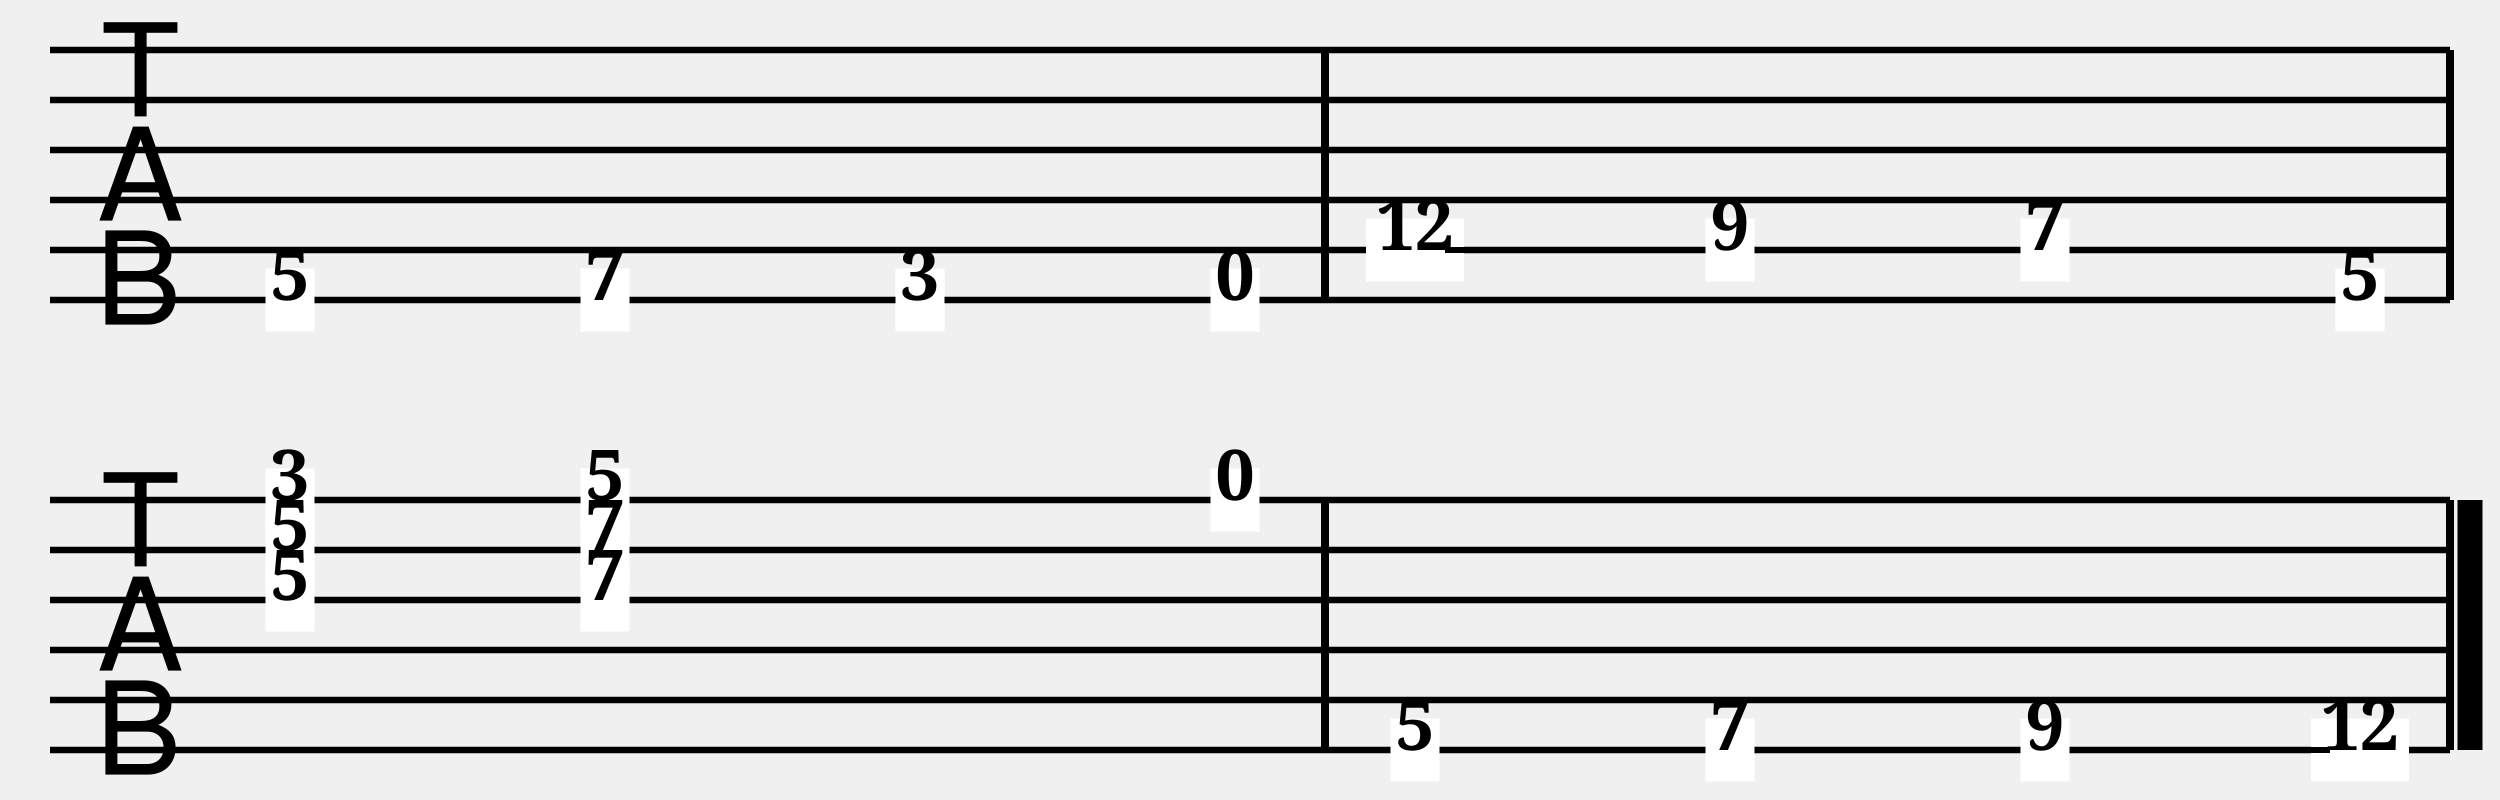
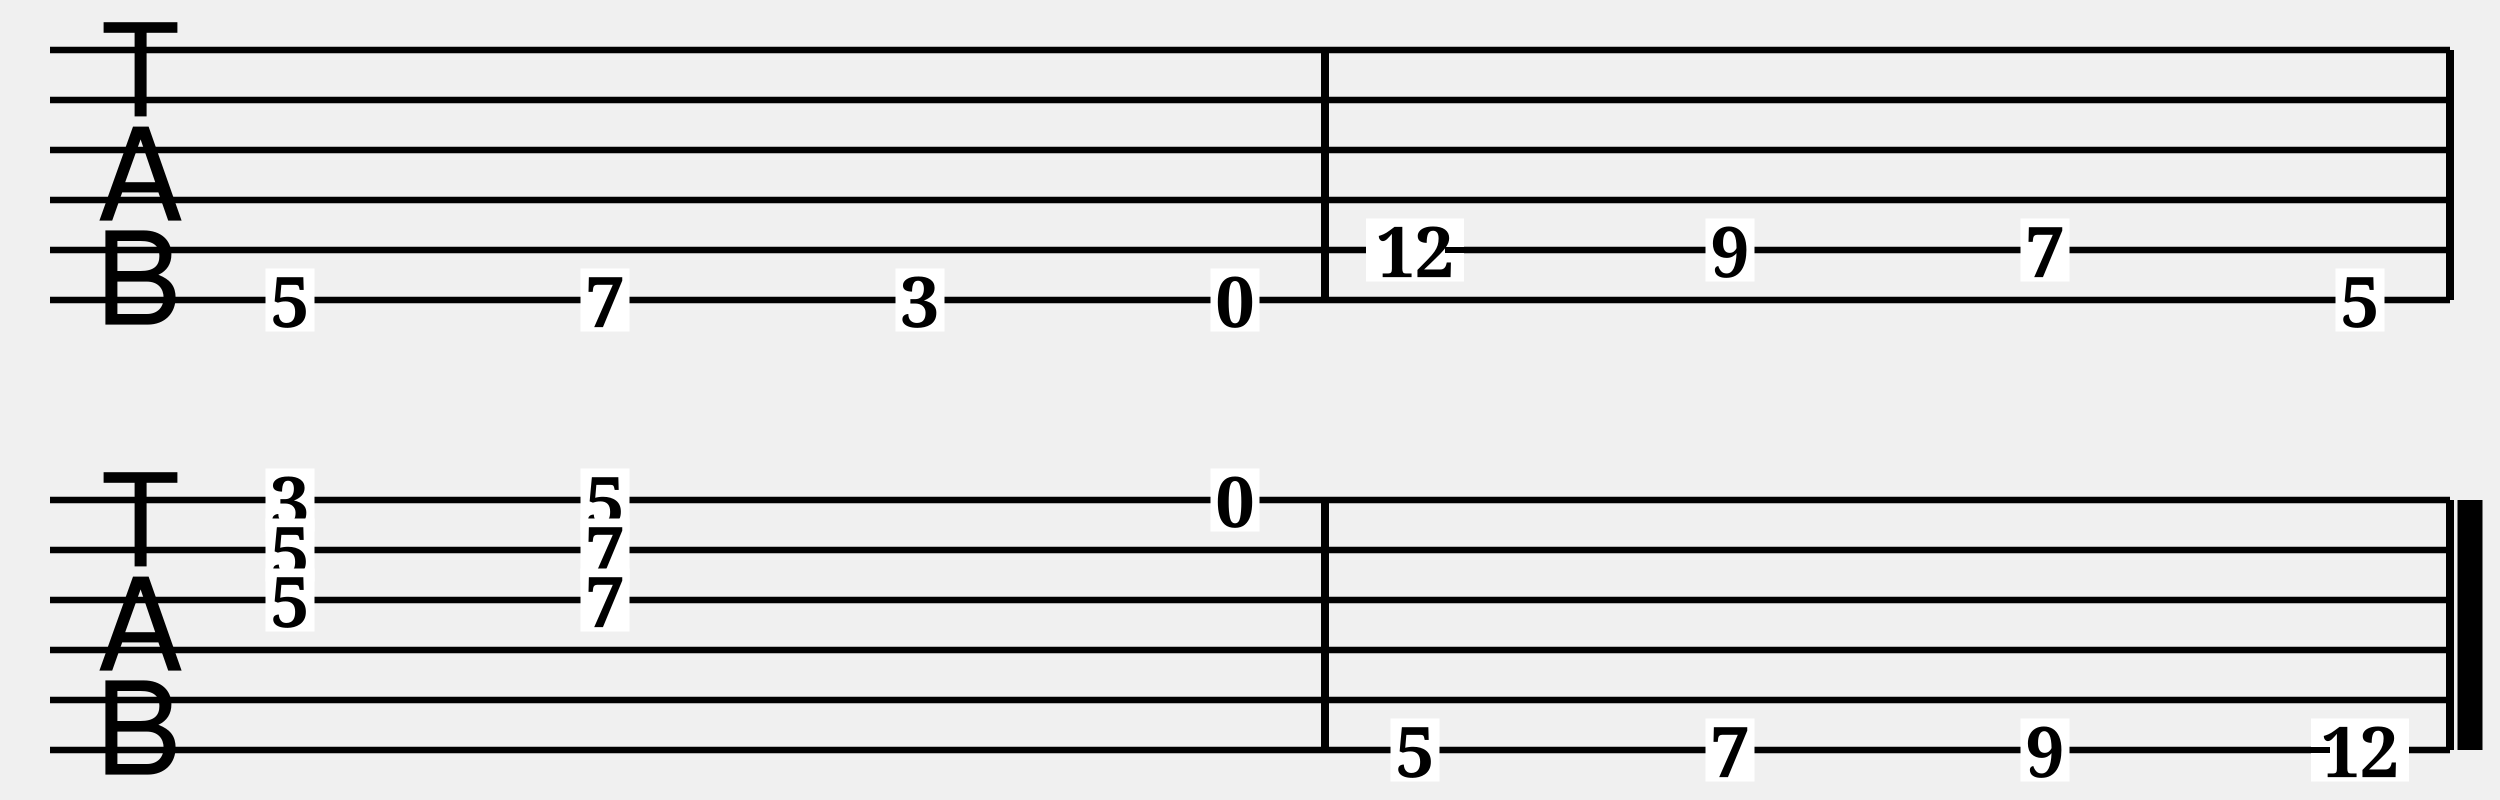
<svg xmlns="http://www.w3.org/2000/svg" width="350" height="112" viewBox="-250 -250 12500 4000">
  <line x1="0" y1="0" x2="12000" y2="0" stroke="black" stroke-width="32.5" />
  <line x1="0" y1="250" x2="12000" y2="250" stroke="black" stroke-width="32.5" />
  <line x1="0" y1="500" x2="12000" y2="500" stroke="black" stroke-width="32.5" />
  <line x1="0" y1="750" x2="12000" y2="750" stroke="black" stroke-width="32.5" />
  <line x1="0" y1="1000" x2="12000" y2="1000" stroke="black" stroke-width="32.5" />
  <line x1="0" y1="1250" x2="12000" y2="1250" stroke="black" stroke-width="32.5" />
  <path d="M27 277L27 748L239 748C324 748 378 691 378 613C378 557 352 522 292 499C335 479 357 444 357 397C357 328 307 277 218 277ZM61 228L111 87L292 87L341 228L408 228L243 -242L165 -242L-3 228ZM18 -764L18 -711L173 -711L173 -293L233 -293L233 -711L387 -711L387 -764ZM87 533L234 533C290 533 318 568 318 614C318 659 290 695 234 695L87 695ZM203 330C270 330 297 357 297 405C297 453 270 480 203 480L87 480L87 330ZM203 -178L276 36L126 36Z" fill="black" transform="translate(250, 625)" />
  <rect x="1077.5" y="1092.5" width="245" height="315" fill="white" stroke="none" stroke-width="0" />
-   <text x="1200" y="1250" font-family="serif" font-size="350" fill="black" text-anchor="middle" font-weight="bold" font-style="normal">5</text>
+   <text x="1200" y="1250" font-family="serif" font-size="350" fill="black" text-anchor="middle" font-weight="bold" font-style="normal" dominant-baseline="central">5</text>
  <rect x="2652.5" y="1092.5" width="245" height="315" fill="white" stroke="none" stroke-width="0" />
-   <text x="2775" y="1250" font-family="serif" font-size="350" fill="black" text-anchor="middle" font-weight="bold" font-style="normal">7</text>
+   <text x="2775" y="1250" font-family="serif" font-size="350" fill="black" text-anchor="middle" font-weight="bold" font-style="normal" dominant-baseline="central">7</text>
  <rect x="4227.5" y="1092.5" width="245" height="315" fill="white" stroke="none" stroke-width="0" />
-   <text x="4350" y="1250" font-family="serif" font-size="350" fill="black" text-anchor="middle" font-weight="bold" font-style="normal">3</text>
+   <text x="4350" y="1250" font-family="serif" font-size="350" fill="black" text-anchor="middle" font-weight="bold" font-style="normal" dominant-baseline="central">3</text>
  <rect x="5802.5" y="1092.5" width="245" height="315" fill="white" stroke="none" stroke-width="0" />
-   <text x="5925" y="1250" font-family="serif" font-size="350" fill="black" text-anchor="middle" font-weight="bold" font-style="normal">0</text>
+   <text x="5925" y="1250" font-family="serif" font-size="350" fill="black" text-anchor="middle" font-weight="bold" font-style="normal" dominant-baseline="central">0</text>
  <line x1="1350" y1="1250" x2="2625" y2="1250" stroke="black" stroke-width="30" />
  <line x1="6375" y1="0" x2="6375" y2="1250" stroke="black" stroke-width="40" />
  <rect x="6580" y="842.5" width="490" height="315" fill="white" stroke="none" stroke-width="0" />
-   <text x="6825" y="1000" font-family="serif" font-size="350" fill="black" text-anchor="middle" font-weight="bold" font-style="normal">12</text>
+   <text x="6825" y="1000" font-family="serif" font-size="350" fill="black" text-anchor="middle" font-weight="bold" font-style="normal" dominant-baseline="central">12</text>
  <rect x="8277.5" y="842.5" width="245" height="315" fill="white" stroke="none" stroke-width="0" />
-   <text x="8400" y="1000" font-family="serif" font-size="350" fill="black" text-anchor="middle" font-weight="bold" font-style="normal">9</text>
+   <text x="8400" y="1000" font-family="serif" font-size="350" fill="black" text-anchor="middle" font-weight="bold" font-style="normal" dominant-baseline="central">9</text>
  <rect x="9852.5" y="842.5" width="245" height="315" fill="white" stroke="none" stroke-width="0" />
-   <text x="9975" y="1000" font-family="serif" font-size="350" fill="black" text-anchor="middle" font-weight="bold" font-style="normal">7</text>
+   <text x="9975" y="1000" font-family="serif" font-size="350" fill="black" text-anchor="middle" font-weight="bold" font-style="normal" dominant-baseline="central">7</text>
  <rect x="11427.5" y="1092.5" width="245" height="315" fill="white" stroke="none" stroke-width="0" />
-   <text x="11550" y="1250" font-family="serif" font-size="350" fill="black" text-anchor="middle" font-weight="bold" font-style="normal">5</text>
+   <text x="11550" y="1250" font-family="serif" font-size="350" fill="black" text-anchor="middle" font-weight="bold" font-style="normal" dominant-baseline="central">5</text>
  <line x1="6975" y1="1000" x2="8250" y2="1000" stroke="black" stroke-width="30" />
  <line x1="12000" y1="0" x2="12000" y2="1250" stroke="black" stroke-width="40" />
  <line x1="0" y1="2250" x2="12000" y2="2250" stroke="black" stroke-width="32.5" />
  <line x1="0" y1="2500" x2="12000" y2="2500" stroke="black" stroke-width="32.5" />
  <line x1="0" y1="2750" x2="12000" y2="2750" stroke="black" stroke-width="32.5" />
  <line x1="0" y1="3000" x2="12000" y2="3000" stroke="black" stroke-width="32.5" />
  <line x1="0" y1="3250" x2="12000" y2="3250" stroke="black" stroke-width="32.5" />
  <line x1="0" y1="3500" x2="12000" y2="3500" stroke="black" stroke-width="32.5" />
  <path d="M27 277L27 748L239 748C324 748 378 691 378 613C378 557 352 522 292 499C335 479 357 444 357 397C357 328 307 277 218 277ZM61 228L111 87L292 87L341 228L408 228L243 -242L165 -242L-3 228ZM18 -764L18 -711L173 -711L173 -293L233 -293L233 -711L387 -711L387 -764ZM87 533L234 533C290 533 318 568 318 614C318 659 290 695 234 695L87 695ZM203 330C270 330 297 357 297 405C297 453 270 480 203 480L87 480L87 330ZM203 -178L276 36L126 36Z" fill="black" transform="translate(250, 2875)" />
  <rect x="1077.5" y="2092.5" width="245" height="315" fill="white" stroke="none" stroke-width="0" />
-   <text x="1200" y="2250" font-family="serif" font-size="350" fill="black" text-anchor="middle" font-weight="bold" font-style="normal">3</text>
+   <text x="1200" y="2250" font-family="serif" font-size="350" fill="black" text-anchor="middle" font-weight="bold" font-style="normal" dominant-baseline="central">3</text>
  <rect x="1077.5" y="2342.5" width="245" height="315" fill="white" stroke="none" stroke-width="0" />
-   <text x="1200" y="2500" font-family="serif" font-size="350" fill="black" text-anchor="middle" font-weight="bold" font-style="normal">5</text>
+   <text x="1200" y="2500" font-family="serif" font-size="350" fill="black" text-anchor="middle" font-weight="bold" font-style="normal" dominant-baseline="central">5</text>
  <rect x="1077.5" y="2592.5" width="245" height="315" fill="white" stroke="none" stroke-width="0" />
-   <text x="1200" y="2750" font-family="serif" font-size="350" fill="black" text-anchor="middle" font-weight="bold" font-style="normal">5</text>
+   <text x="1200" y="2750" font-family="serif" font-size="350" fill="black" text-anchor="middle" font-weight="bold" font-style="normal" dominant-baseline="central">5</text>
  <rect x="2652.5" y="2092.5" width="245" height="315" fill="white" stroke="none" stroke-width="0" />
-   <text x="2775" y="2250" font-family="serif" font-size="350" fill="black" text-anchor="middle" font-weight="bold" font-style="normal">5</text>
+   <text x="2775" y="2250" font-family="serif" font-size="350" fill="black" text-anchor="middle" font-weight="bold" font-style="normal" dominant-baseline="central">5</text>
  <rect x="2652.5" y="2342.5" width="245" height="315" fill="white" stroke="none" stroke-width="0" />
-   <text x="2775" y="2500" font-family="serif" font-size="350" fill="black" text-anchor="middle" font-weight="bold" font-style="normal">7</text>
+   <text x="2775" y="2500" font-family="serif" font-size="350" fill="black" text-anchor="middle" font-weight="bold" font-style="normal" dominant-baseline="central">7</text>
  <rect x="2652.5" y="2592.5" width="245" height="315" fill="white" stroke="none" stroke-width="0" />
-   <text x="2775" y="2750" font-family="serif" font-size="350" fill="black" text-anchor="middle" font-weight="bold" font-style="normal">7</text>
+   <text x="2775" y="2750" font-family="serif" font-size="350" fill="black" text-anchor="middle" font-weight="bold" font-style="normal" dominant-baseline="central">7</text>
  <rect x="5802.5" y="2092.5" width="245" height="315" fill="white" stroke="none" stroke-width="0" />
-   <text x="5925" y="2250" font-family="serif" font-size="350" fill="black" text-anchor="middle" font-weight="bold" font-style="normal">0</text>
+   <text x="5925" y="2250" font-family="serif" font-size="350" fill="black" text-anchor="middle" font-weight="bold" font-style="normal" dominant-baseline="central">0</text>
  <line x1="1350" y1="2250" x2="2625" y2="2250" stroke="black" stroke-width="30" />
  <line x1="1350" y1="2500" x2="2625" y2="2500" stroke="black" stroke-width="30" />
  <line x1="1350" y1="2750" x2="2625" y2="2750" stroke="black" stroke-width="30" />
  <line x1="6375" y1="2250" x2="6375" y2="3500" stroke="black" stroke-width="40" />
  <rect x="6702.5" y="3342.5" width="245" height="315" fill="white" stroke="none" stroke-width="0" />
-   <text x="6825" y="3500" font-family="serif" font-size="350" fill="black" text-anchor="middle" font-weight="bold" font-style="normal">5</text>
+   <text x="6825" y="3500" font-family="serif" font-size="350" fill="black" text-anchor="middle" font-weight="bold" font-style="normal" dominant-baseline="central">5</text>
  <rect x="8277.5" y="3342.5" width="245" height="315" fill="white" stroke="none" stroke-width="0" />
-   <text x="8400" y="3500" font-family="serif" font-size="350" fill="black" text-anchor="middle" font-weight="bold" font-style="normal">7</text>
+   <text x="8400" y="3500" font-family="serif" font-size="350" fill="black" text-anchor="middle" font-weight="bold" font-style="normal" dominant-baseline="central">7</text>
  <rect x="9852.5" y="3342.5" width="245" height="315" fill="white" stroke="none" stroke-width="0" />
-   <text x="9975" y="3500" font-family="serif" font-size="350" fill="black" text-anchor="middle" font-weight="bold" font-style="normal">9</text>
+   <text x="9975" y="3500" font-family="serif" font-size="350" fill="black" text-anchor="middle" font-weight="bold" font-style="normal" dominant-baseline="central">9</text>
  <rect x="11305" y="3342.5" width="490" height="315" fill="white" stroke="none" stroke-width="0" />
-   <text x="11550" y="3500" font-family="serif" font-size="350" fill="black" text-anchor="middle" font-weight="bold" font-style="normal">12</text>
+   <text x="11550" y="3500" font-family="serif" font-size="350" fill="black" text-anchor="middle" font-weight="bold" font-style="normal" dominant-baseline="central">12</text>
  <line x1="6975" y1="3500" x2="8250" y2="3500" stroke="black" stroke-width="30" />
  <line x1="8550" y1="3500" x2="9825" y2="3500" stroke="black" stroke-width="30" />
  <line x1="10125" y1="3500" x2="11400" y2="3500" stroke="black" stroke-width="30" />
  <line x1="12000" y1="2250" x2="12000" y2="3500" stroke="black" stroke-width="40" />
  <line x1="12100" y1="2250" x2="12100" y2="3500" stroke="black" stroke-width="125" />
</svg>
